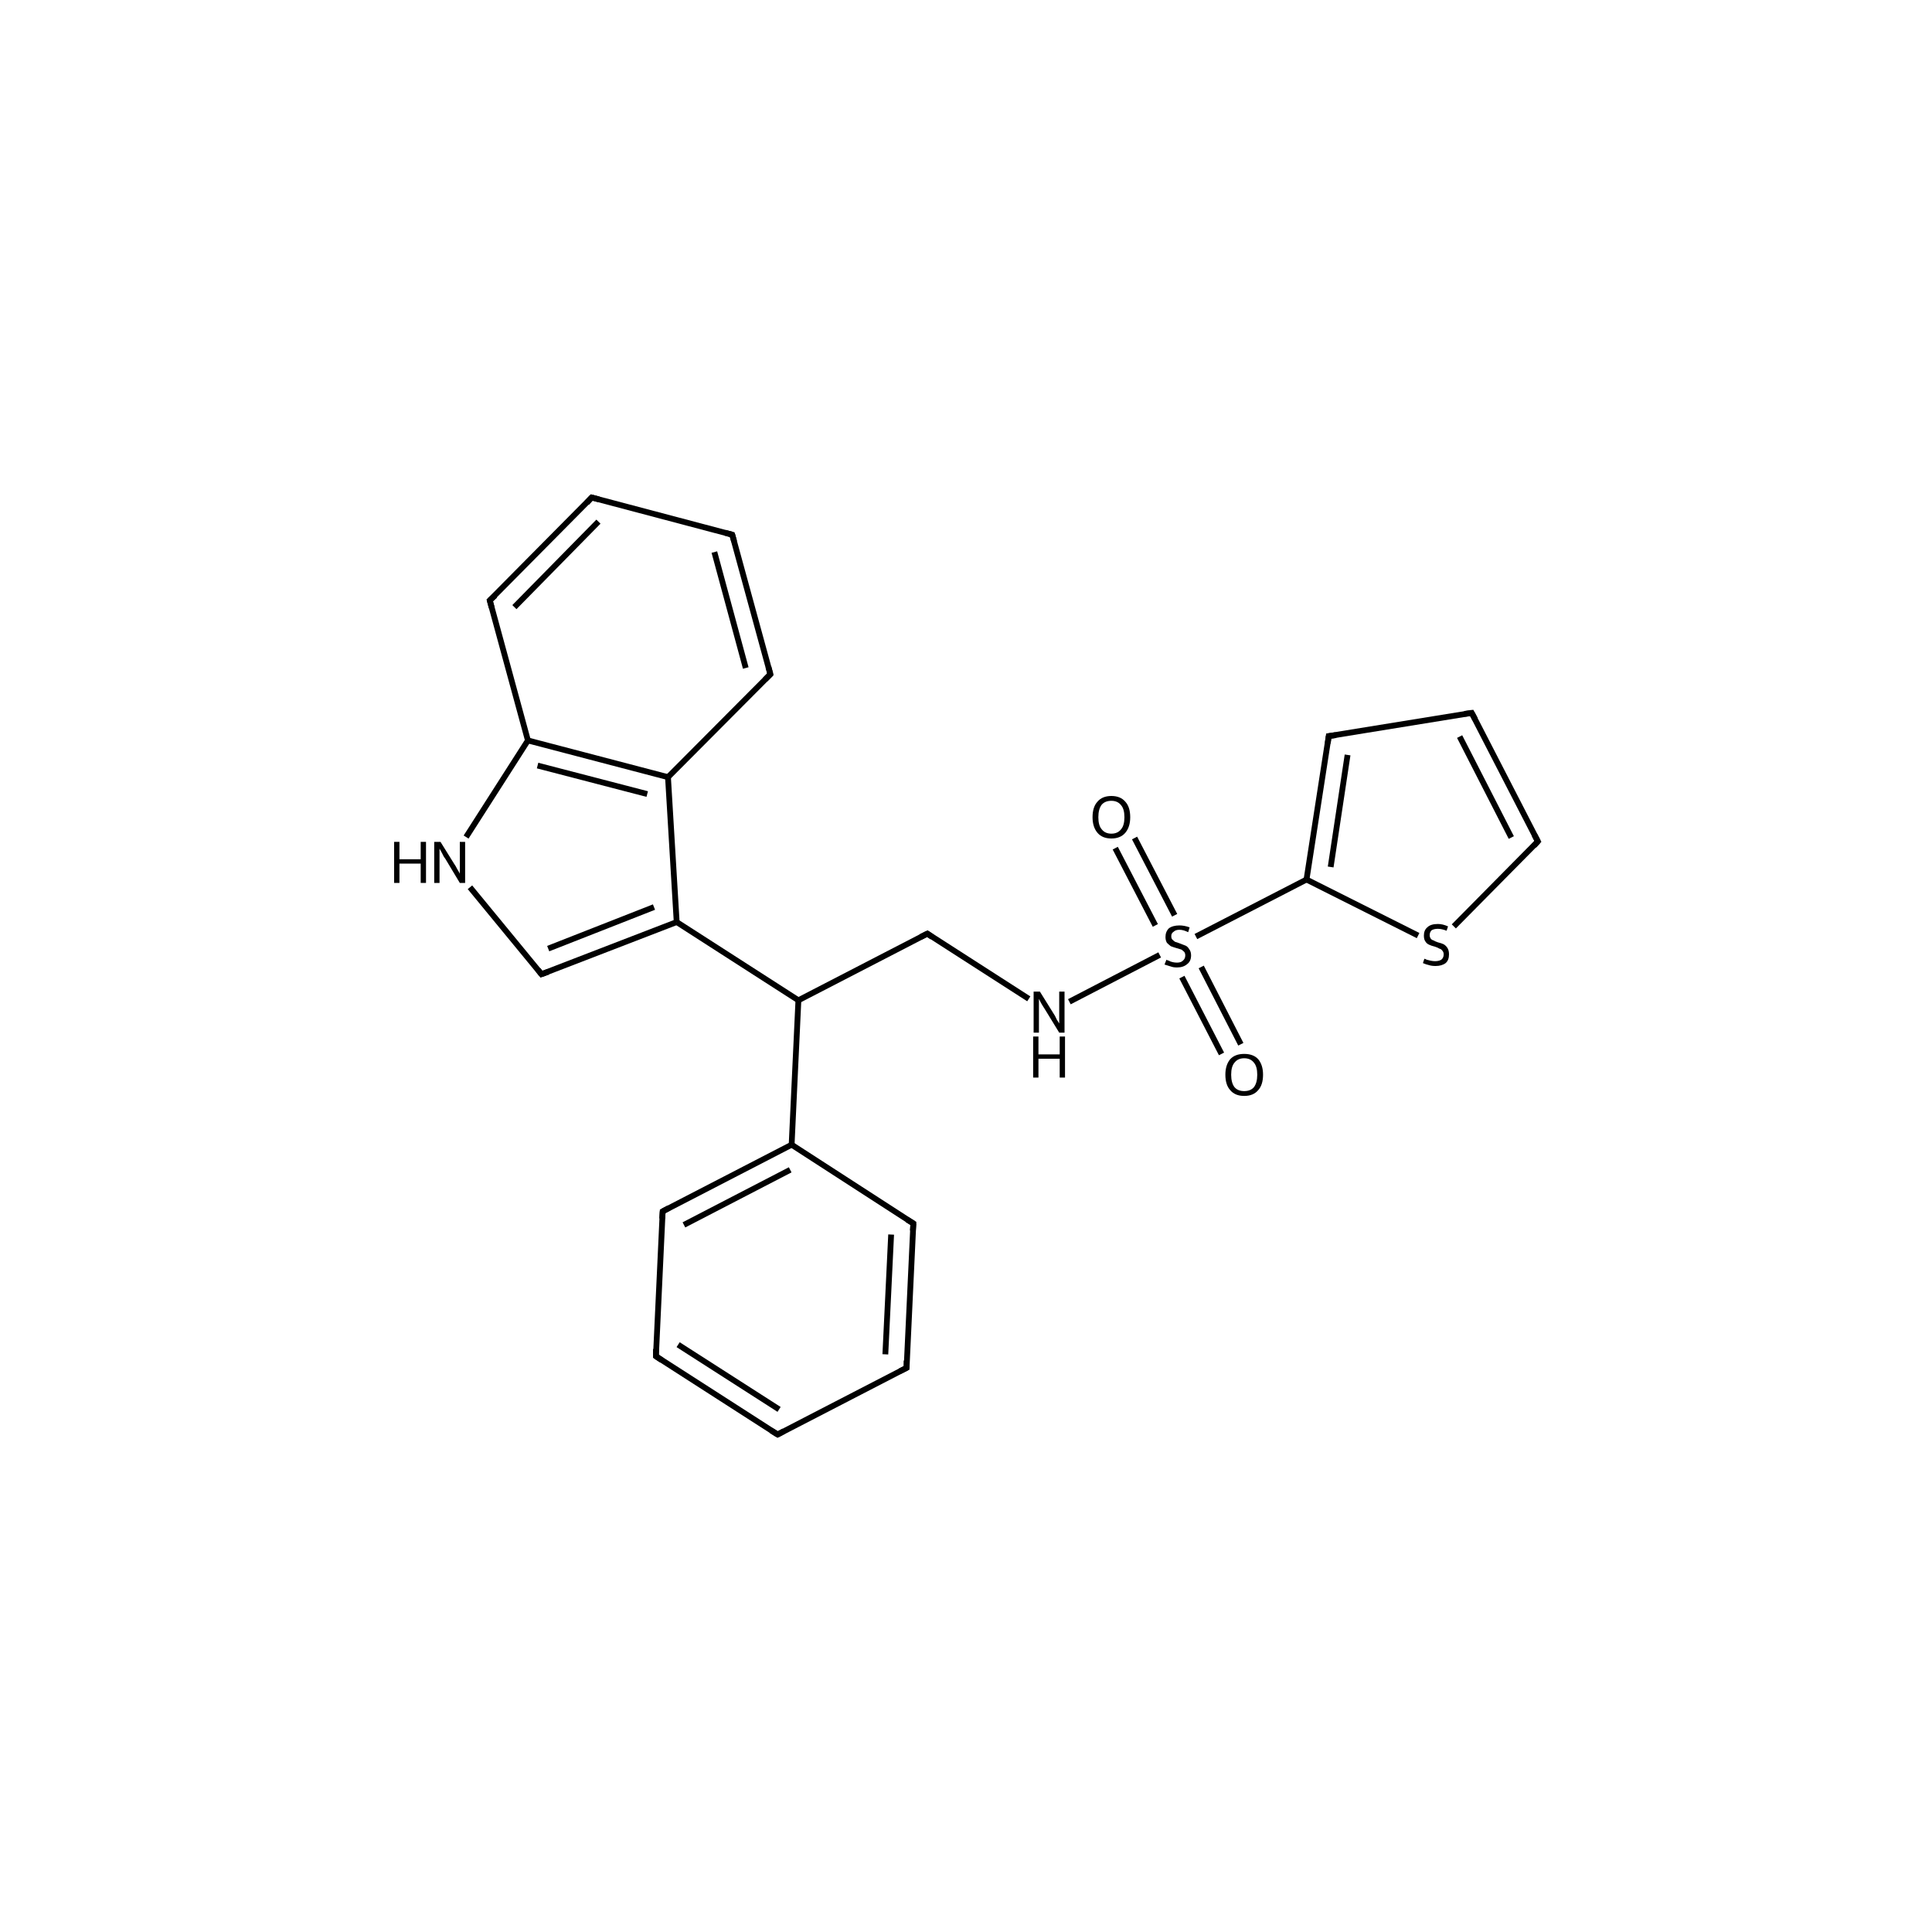
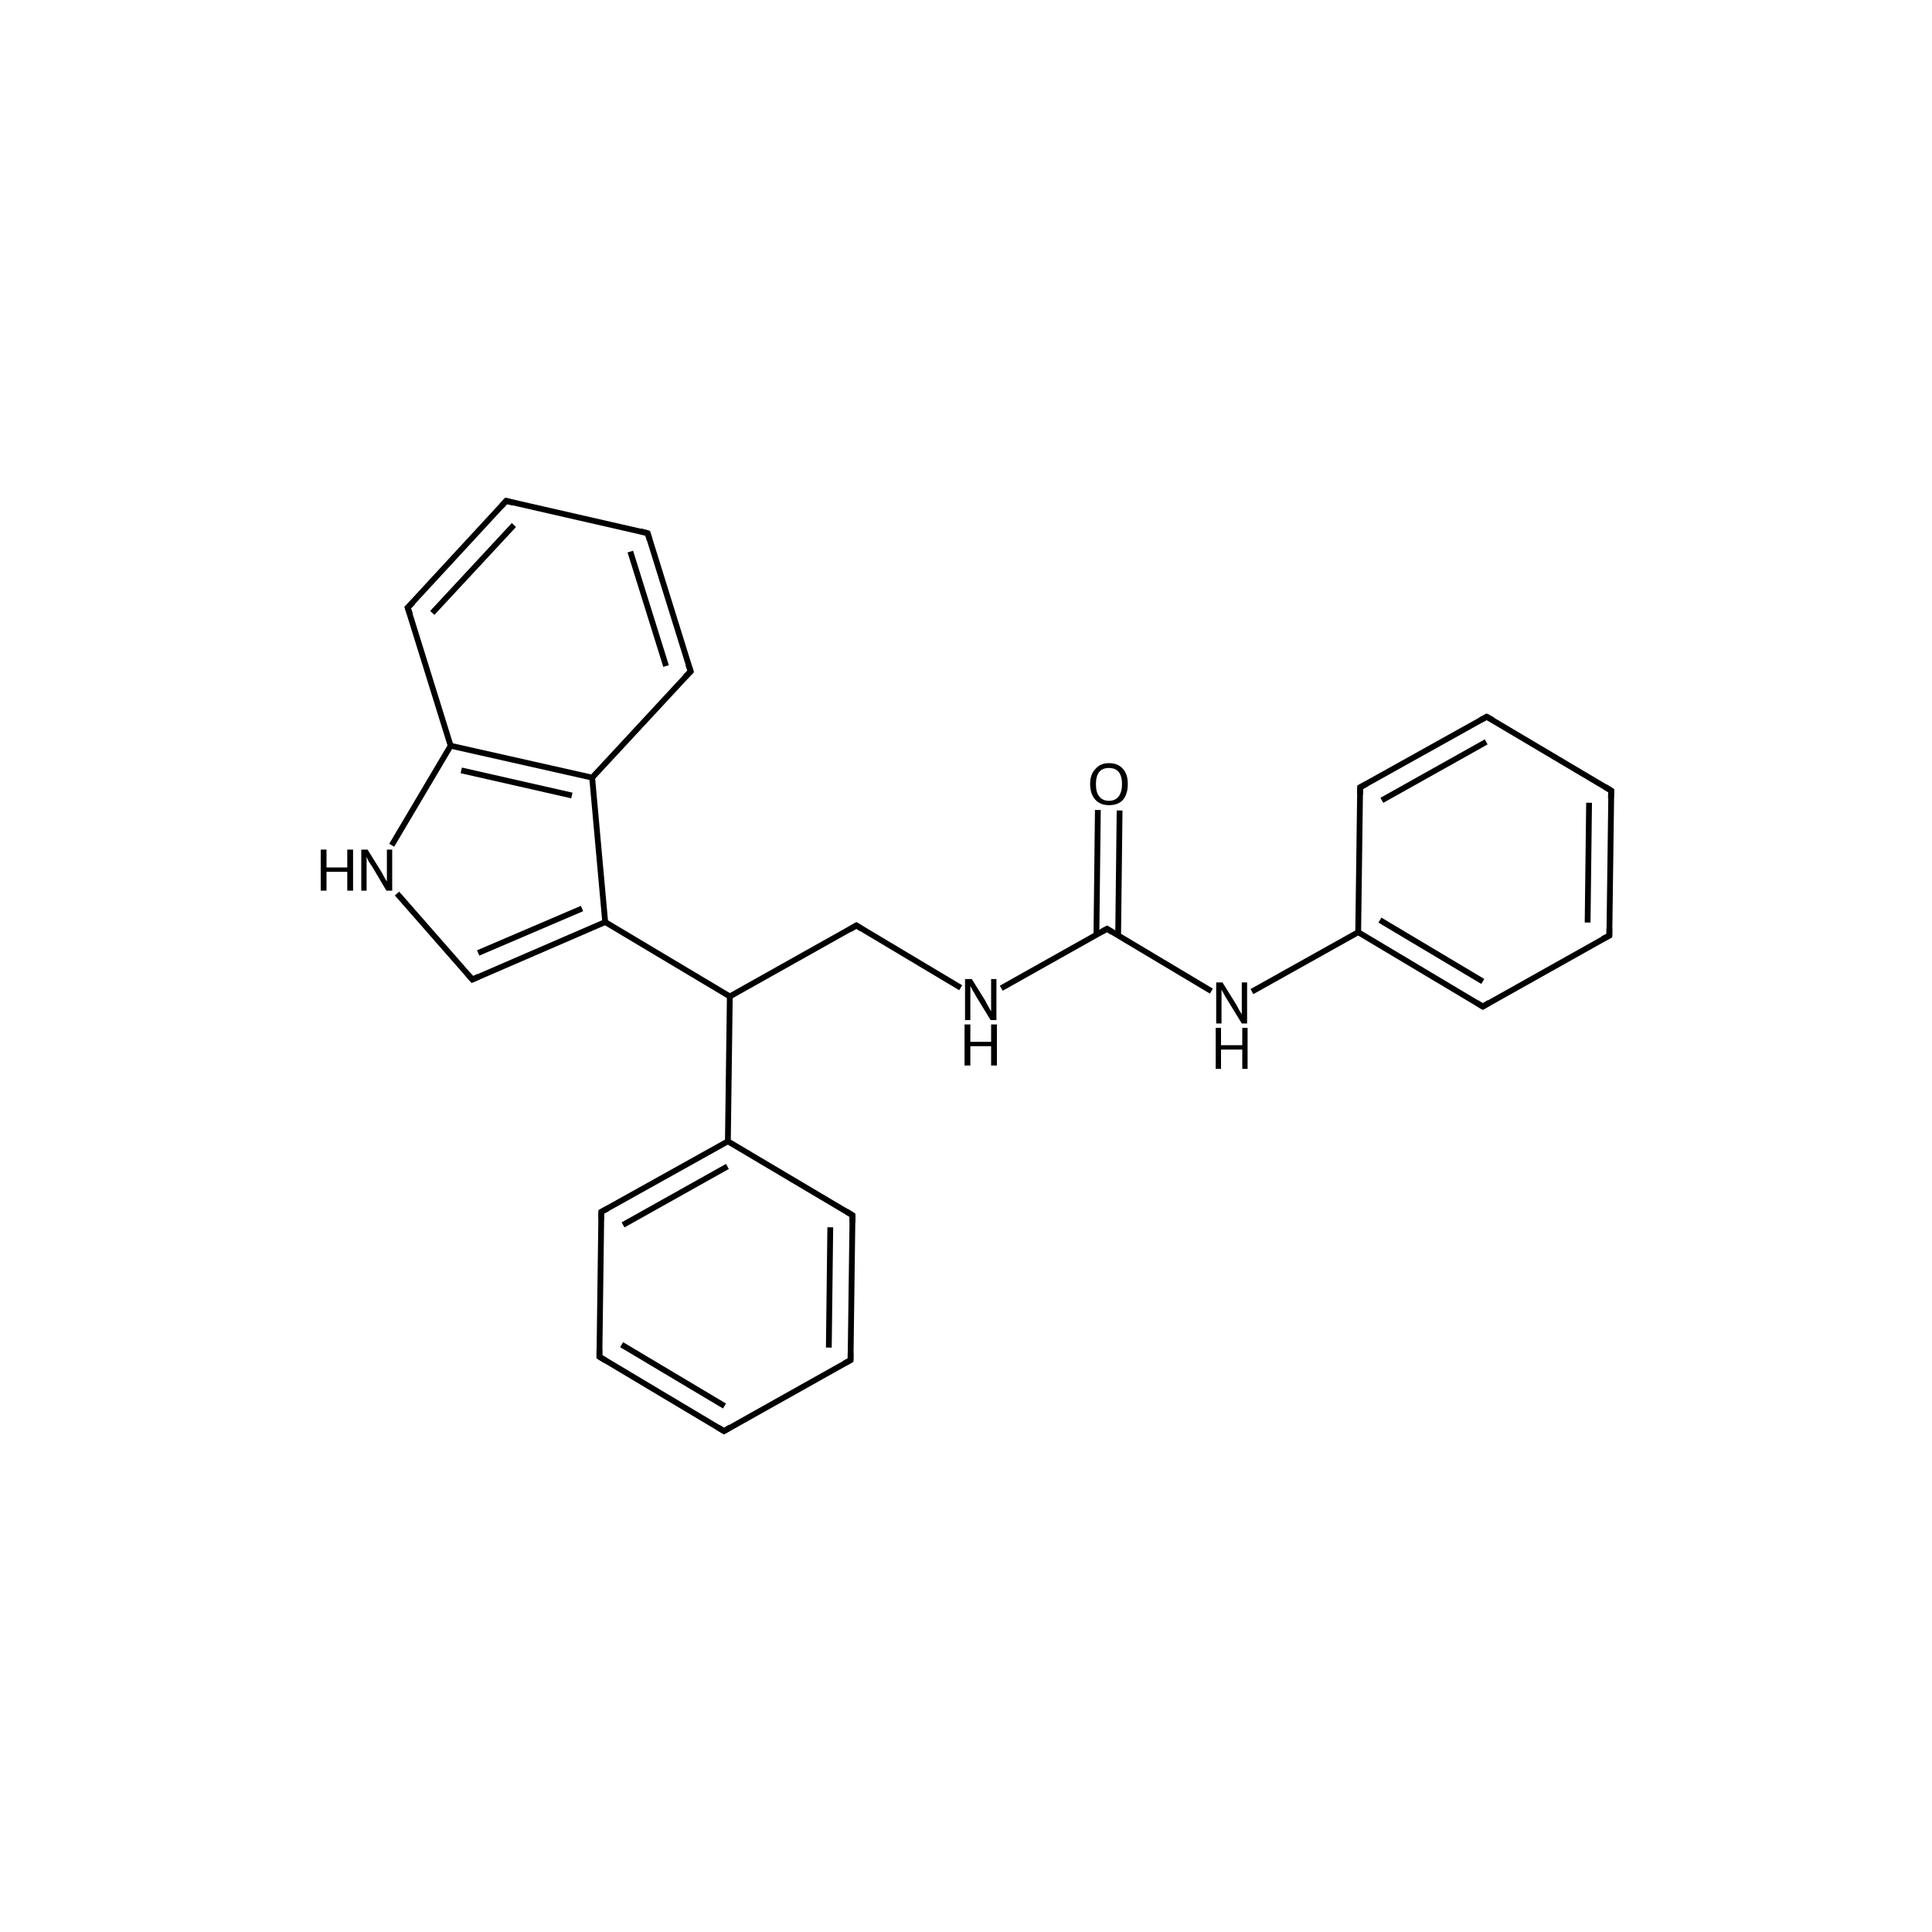
<svg xmlns="http://www.w3.org/2000/svg" version="1.1" baseProfile="full" xml:space="preserve" width="400px" height="400px" viewBox="0 0 400 400">
  <rect style="opacity:1.0;fill:#FFFFFF;stroke:none" width="400.0" height="400.0" x="0.0" y="0.0"> </rect>
-   <path class="bond-0 atom-0 atom-1" d="M 234.9,173.5 L 243.2,189.5" style="fill:none;fill-rule:evenodd;stroke:#000000;stroke-width:1.2px;stroke-linecap:butt;stroke-linejoin:miter;stroke-opacity:1" />
-   <path class="bond-0 atom-0 atom-1" d="M 230.9,175.6 L 239.2,191.6" style="fill:none;fill-rule:evenodd;stroke:#000000;stroke-width:1.2px;stroke-linecap:butt;stroke-linejoin:miter;stroke-opacity:1" />
-   <path class="bond-1 atom-1 atom-2" d="M 240.1,197.7 L 221.4,207.4" style="fill:none;fill-rule:evenodd;stroke:#000000;stroke-width:1.2px;stroke-linecap:butt;stroke-linejoin:miter;stroke-opacity:1" />
-   <path class="bond-2 atom-2 atom-3" d="M 213.0,206.8 L 192.0,193.3" style="fill:none;fill-rule:evenodd;stroke:#000000;stroke-width:1.2px;stroke-linecap:butt;stroke-linejoin:miter;stroke-opacity:1" />
-   <path class="bond-3 atom-3 atom-4" d="M 192.0,193.3 L 165.3,207.1" style="fill:none;fill-rule:evenodd;stroke:#000000;stroke-width:1.2px;stroke-linecap:butt;stroke-linejoin:miter;stroke-opacity:1" />
-   <path class="bond-4 atom-4 atom-5" d="M 165.3,207.1 L 140.1,190.9" style="fill:none;fill-rule:evenodd;stroke:#000000;stroke-width:1.2px;stroke-linecap:butt;stroke-linejoin:miter;stroke-opacity:1" />
-   <path class="bond-5 atom-5 atom-6" d="M 140.1,190.9 L 112.1,201.7" style="fill:none;fill-rule:evenodd;stroke:#000000;stroke-width:1.2px;stroke-linecap:butt;stroke-linejoin:miter;stroke-opacity:1" />
-   <path class="bond-5 atom-5 atom-6" d="M 135.4,187.8 L 113.5,196.4" style="fill:none;fill-rule:evenodd;stroke:#000000;stroke-width:1.2px;stroke-linecap:butt;stroke-linejoin:miter;stroke-opacity:1" />
-   <path class="bond-6 atom-6 atom-7" d="M 112.1,201.7 L 97.3,183.7" style="fill:none;fill-rule:evenodd;stroke:#000000;stroke-width:1.2px;stroke-linecap:butt;stroke-linejoin:miter;stroke-opacity:1" />
-   <path class="bond-7 atom-7 atom-8" d="M 96.5,173.3 L 109.3,153.3" style="fill:none;fill-rule:evenodd;stroke:#000000;stroke-width:1.2px;stroke-linecap:butt;stroke-linejoin:miter;stroke-opacity:1" />
-   <path class="bond-8 atom-8 atom-9" d="M 109.3,153.3 L 138.3,160.9" style="fill:none;fill-rule:evenodd;stroke:#000000;stroke-width:1.2px;stroke-linecap:butt;stroke-linejoin:miter;stroke-opacity:1" />
-   <path class="bond-8 atom-8 atom-9" d="M 111.3,158.5 L 134.0,164.4" style="fill:none;fill-rule:evenodd;stroke:#000000;stroke-width:1.2px;stroke-linecap:butt;stroke-linejoin:miter;stroke-opacity:1" />
-   <path class="bond-9 atom-9 atom-10" d="M 138.3,160.9 L 159.5,139.6" style="fill:none;fill-rule:evenodd;stroke:#000000;stroke-width:1.2px;stroke-linecap:butt;stroke-linejoin:miter;stroke-opacity:1" />
-   <path class="bond-10 atom-10 atom-11" d="M 159.5,139.6 L 151.6,110.7" style="fill:none;fill-rule:evenodd;stroke:#000000;stroke-width:1.2px;stroke-linecap:butt;stroke-linejoin:miter;stroke-opacity:1" />
-   <path class="bond-10 atom-10 atom-11" d="M 154.4,138.3 L 147.9,114.3" style="fill:none;fill-rule:evenodd;stroke:#000000;stroke-width:1.2px;stroke-linecap:butt;stroke-linejoin:miter;stroke-opacity:1" />
-   <path class="bond-11 atom-11 atom-12" d="M 151.6,110.7 L 122.5,103.0" style="fill:none;fill-rule:evenodd;stroke:#000000;stroke-width:1.2px;stroke-linecap:butt;stroke-linejoin:miter;stroke-opacity:1" />
-   <path class="bond-12 atom-12 atom-13" d="M 122.5,103.0 L 101.4,124.3" style="fill:none;fill-rule:evenodd;stroke:#000000;stroke-width:1.2px;stroke-linecap:butt;stroke-linejoin:miter;stroke-opacity:1" />
-   <path class="bond-12 atom-12 atom-13" d="M 123.9,108.0 L 106.5,125.7" style="fill:none;fill-rule:evenodd;stroke:#000000;stroke-width:1.2px;stroke-linecap:butt;stroke-linejoin:miter;stroke-opacity:1" />
-   <path class="bond-13 atom-4 atom-14" d="M 165.3,207.1 L 163.9,237.0" style="fill:none;fill-rule:evenodd;stroke:#000000;stroke-width:1.2px;stroke-linecap:butt;stroke-linejoin:miter;stroke-opacity:1" />
-   <path class="bond-14 atom-14 atom-15" d="M 163.9,237.0 L 137.2,250.8" style="fill:none;fill-rule:evenodd;stroke:#000000;stroke-width:1.2px;stroke-linecap:butt;stroke-linejoin:miter;stroke-opacity:1" />
-   <path class="bond-14 atom-14 atom-15" d="M 163.6,242.2 L 141.6,253.6" style="fill:none;fill-rule:evenodd;stroke:#000000;stroke-width:1.2px;stroke-linecap:butt;stroke-linejoin:miter;stroke-opacity:1" />
-   <path class="bond-15 atom-15 atom-16" d="M 137.2,250.8 L 135.8,280.8" style="fill:none;fill-rule:evenodd;stroke:#000000;stroke-width:1.2px;stroke-linecap:butt;stroke-linejoin:miter;stroke-opacity:1" />
-   <path class="bond-16 atom-16 atom-17" d="M 135.8,280.8 L 161.0,297.0" style="fill:none;fill-rule:evenodd;stroke:#000000;stroke-width:1.2px;stroke-linecap:butt;stroke-linejoin:miter;stroke-opacity:1" />
-   <path class="bond-16 atom-16 atom-17" d="M 140.4,278.4 L 161.3,291.8" style="fill:none;fill-rule:evenodd;stroke:#000000;stroke-width:1.2px;stroke-linecap:butt;stroke-linejoin:miter;stroke-opacity:1" />
-   <path class="bond-17 atom-17 atom-18" d="M 161.0,297.0 L 187.7,283.2" style="fill:none;fill-rule:evenodd;stroke:#000000;stroke-width:1.2px;stroke-linecap:butt;stroke-linejoin:miter;stroke-opacity:1" />
-   <path class="bond-18 atom-18 atom-19" d="M 187.7,283.2 L 189.1,253.3" style="fill:none;fill-rule:evenodd;stroke:#000000;stroke-width:1.2px;stroke-linecap:butt;stroke-linejoin:miter;stroke-opacity:1" />
-   <path class="bond-18 atom-18 atom-19" d="M 183.3,280.4 L 184.5,255.6" style="fill:none;fill-rule:evenodd;stroke:#000000;stroke-width:1.2px;stroke-linecap:butt;stroke-linejoin:miter;stroke-opacity:1" />
-   <path class="bond-19 atom-1 atom-20" d="M 247.6,193.9 L 270.5,182.1" style="fill:none;fill-rule:evenodd;stroke:#000000;stroke-width:1.2px;stroke-linecap:butt;stroke-linejoin:miter;stroke-opacity:1" />
-   <path class="bond-20 atom-20 atom-21" d="M 270.5,182.1 L 275.1,152.4" style="fill:none;fill-rule:evenodd;stroke:#000000;stroke-width:1.2px;stroke-linecap:butt;stroke-linejoin:miter;stroke-opacity:1" />
-   <path class="bond-20 atom-20 atom-21" d="M 275.5,179.5 L 279.0,156.3" style="fill:none;fill-rule:evenodd;stroke:#000000;stroke-width:1.2px;stroke-linecap:butt;stroke-linejoin:miter;stroke-opacity:1" />
-   <path class="bond-21 atom-21 atom-22" d="M 275.1,152.4 L 304.7,147.6" style="fill:none;fill-rule:evenodd;stroke:#000000;stroke-width:1.2px;stroke-linecap:butt;stroke-linejoin:miter;stroke-opacity:1" />
-   <path class="bond-22 atom-22 atom-23" d="M 304.7,147.6 L 318.4,174.2" style="fill:none;fill-rule:evenodd;stroke:#000000;stroke-width:1.2px;stroke-linecap:butt;stroke-linejoin:miter;stroke-opacity:1" />
-   <path class="bond-22 atom-22 atom-23" d="M 302.2,152.5 L 312.9,173.4" style="fill:none;fill-rule:evenodd;stroke:#000000;stroke-width:1.2px;stroke-linecap:butt;stroke-linejoin:miter;stroke-opacity:1" />
-   <path class="bond-23 atom-23 atom-24" d="M 318.4,174.2 L 301.0,191.8" style="fill:none;fill-rule:evenodd;stroke:#000000;stroke-width:1.2px;stroke-linecap:butt;stroke-linejoin:miter;stroke-opacity:1" />
-   <path class="bond-24 atom-1 atom-25" d="M 244.7,202.3 L 252.9,218.2" style="fill:none;fill-rule:evenodd;stroke:#000000;stroke-width:1.2px;stroke-linecap:butt;stroke-linejoin:miter;stroke-opacity:1" />
-   <path class="bond-24 atom-1 atom-25" d="M 248.7,200.2 L 256.9,216.2" style="fill:none;fill-rule:evenodd;stroke:#000000;stroke-width:1.2px;stroke-linecap:butt;stroke-linejoin:miter;stroke-opacity:1" />
-   <path class="bond-25 atom-9 atom-5" d="M 138.3,160.9 L 140.1,190.9" style="fill:none;fill-rule:evenodd;stroke:#000000;stroke-width:1.2px;stroke-linecap:butt;stroke-linejoin:miter;stroke-opacity:1" />
-   <path class="bond-26 atom-13 atom-8" d="M 101.4,124.3 L 109.3,153.3" style="fill:none;fill-rule:evenodd;stroke:#000000;stroke-width:1.2px;stroke-linecap:butt;stroke-linejoin:miter;stroke-opacity:1" />
-   <path class="bond-27 atom-19 atom-14" d="M 189.1,253.3 L 163.9,237.0" style="fill:none;fill-rule:evenodd;stroke:#000000;stroke-width:1.2px;stroke-linecap:butt;stroke-linejoin:miter;stroke-opacity:1" />
-   <path class="bond-28 atom-24 atom-20" d="M 293.6,193.7 L 270.5,182.1" style="fill:none;fill-rule:evenodd;stroke:#000000;stroke-width:1.2px;stroke-linecap:butt;stroke-linejoin:miter;stroke-opacity:1" />
-   <path d="M 193.0,194.0 L 192.0,193.3 L 190.6,194.0" style="fill:none;stroke:#000000;stroke-width:1.2px;stroke-linecap:butt;stroke-linejoin:miter;stroke-opacity:1;" />
-   <path d="M 113.5,201.2 L 112.1,201.7 L 111.4,200.8" style="fill:none;stroke:#000000;stroke-width:1.2px;stroke-linecap:butt;stroke-linejoin:miter;stroke-opacity:1;" />
-   <path d="M 158.4,140.7 L 159.5,139.6 L 159.1,138.1" style="fill:none;stroke:#000000;stroke-width:1.2px;stroke-linecap:butt;stroke-linejoin:miter;stroke-opacity:1;" />
-   <path d="M 152.0,112.1 L 151.6,110.7 L 150.1,110.3" style="fill:none;stroke:#000000;stroke-width:1.2px;stroke-linecap:butt;stroke-linejoin:miter;stroke-opacity:1;" />
-   <path d="M 124.0,103.4 L 122.5,103.0 L 121.5,104.1" style="fill:none;stroke:#000000;stroke-width:1.2px;stroke-linecap:butt;stroke-linejoin:miter;stroke-opacity:1;" />
-   <path d="M 102.5,123.3 L 101.4,124.3 L 101.8,125.8" style="fill:none;stroke:#000000;stroke-width:1.2px;stroke-linecap:butt;stroke-linejoin:miter;stroke-opacity:1;" />
-   <path d="M 138.5,250.1 L 137.2,250.8 L 137.1,252.3" style="fill:none;stroke:#000000;stroke-width:1.2px;stroke-linecap:butt;stroke-linejoin:miter;stroke-opacity:1;" />
-   <path d="M 135.8,279.3 L 135.8,280.8 L 137.0,281.6" style="fill:none;stroke:#000000;stroke-width:1.2px;stroke-linecap:butt;stroke-linejoin:miter;stroke-opacity:1;" />
-   <path d="M 159.7,296.2 L 161.0,297.0 L 162.3,296.3" style="fill:none;stroke:#000000;stroke-width:1.2px;stroke-linecap:butt;stroke-linejoin:miter;stroke-opacity:1;" />
-   <path d="M 186.3,283.9 L 187.7,283.2 L 187.7,281.7" style="fill:none;stroke:#000000;stroke-width:1.2px;stroke-linecap:butt;stroke-linejoin:miter;stroke-opacity:1;" />
-   <path d="M 189.0,254.8 L 189.1,253.3 L 187.8,252.5" style="fill:none;stroke:#000000;stroke-width:1.2px;stroke-linecap:butt;stroke-linejoin:miter;stroke-opacity:1;" />
-   <path d="M 274.9,153.9 L 275.1,152.4 L 276.6,152.2" style="fill:none;stroke:#000000;stroke-width:1.2px;stroke-linecap:butt;stroke-linejoin:miter;stroke-opacity:1;" />
-   <path d="M 303.2,147.8 L 304.7,147.6 L 305.4,148.9" style="fill:none;stroke:#000000;stroke-width:1.2px;stroke-linecap:butt;stroke-linejoin:miter;stroke-opacity:1;" />
-   <path d="M 317.7,172.9 L 318.4,174.2 L 317.6,175.1" style="fill:none;stroke:#000000;stroke-width:1.2px;stroke-linecap:butt;stroke-linejoin:miter;stroke-opacity:1;" />
-   <path class="atom-0" d="M 226.2 169.2 Q 226.2 167.1, 227.2 166.0 Q 228.2 164.8, 230.1 164.8 Q 232.0 164.8, 233.0 166.0 Q 234.0 167.1, 234.0 169.2 Q 234.0 171.2, 233.0 172.4 Q 232.0 173.6, 230.1 173.6 Q 228.2 173.6, 227.2 172.4 Q 226.2 171.2, 226.2 169.2 M 230.1 172.6 Q 231.4 172.6, 232.1 171.7 Q 232.8 170.9, 232.8 169.2 Q 232.8 167.5, 232.1 166.7 Q 231.4 165.8, 230.1 165.8 Q 228.8 165.8, 228.1 166.6 Q 227.4 167.5, 227.4 169.2 Q 227.4 170.9, 228.1 171.7 Q 228.8 172.6, 230.1 172.6 " fill="#000000" />
-   <path class="atom-1" d="M 241.5 198.7 Q 241.6 198.8, 242.0 198.9 Q 242.3 199.1, 242.8 199.2 Q 243.2 199.3, 243.7 199.3 Q 244.5 199.3, 244.9 198.9 Q 245.4 198.5, 245.4 197.8 Q 245.4 197.4, 245.2 197.1 Q 244.9 196.8, 244.6 196.6 Q 244.2 196.5, 243.6 196.3 Q 242.9 196.1, 242.4 195.9 Q 242.0 195.6, 241.6 195.2 Q 241.3 194.7, 241.3 194.0 Q 241.3 192.9, 242.0 192.2 Q 242.8 191.6, 244.2 191.6 Q 245.2 191.6, 246.3 192.0 L 246.0 193.0 Q 245.0 192.5, 244.2 192.5 Q 243.4 192.5, 243.0 192.9 Q 242.5 193.2, 242.5 193.8 Q 242.5 194.3, 242.7 194.5 Q 243.0 194.8, 243.3 195.0 Q 243.7 195.1, 244.2 195.3 Q 245.0 195.6, 245.5 195.8 Q 245.9 196.0, 246.2 196.5 Q 246.6 197.0, 246.6 197.8 Q 246.6 199.0, 245.8 199.6 Q 245.0 200.3, 243.7 200.3 Q 242.9 200.3, 242.4 200.1 Q 241.8 199.9, 241.1 199.7 L 241.5 198.7 " fill="#000000" />
-   <path class="atom-2" d="M 215.3 205.3 L 218.1 209.8 Q 218.4 210.2, 218.8 211.1 Q 219.3 211.9, 219.3 211.9 L 219.3 205.3 L 220.4 205.3 L 220.4 213.8 L 219.3 213.8 L 216.3 208.9 Q 215.9 208.3, 215.5 207.6 Q 215.2 207.0, 215.1 206.8 L 215.1 213.8 L 214.0 213.8 L 214.0 205.3 L 215.3 205.3 " fill="#000000" />
-   <path class="atom-2" d="M 213.9 214.6 L 215.0 214.6 L 215.0 218.3 L 219.4 218.3 L 219.4 214.6 L 220.5 214.6 L 220.5 223.1 L 219.4 223.1 L 219.4 219.2 L 215.0 219.2 L 215.0 223.1 L 213.9 223.1 L 213.9 214.6 " fill="#000000" />
-   <path class="atom-7" d="M 81.6 174.3 L 82.7 174.3 L 82.7 177.9 L 87.1 177.9 L 87.1 174.3 L 88.2 174.3 L 88.2 182.8 L 87.1 182.8 L 87.1 178.8 L 82.7 178.8 L 82.7 182.8 L 81.6 182.8 L 81.6 174.3 " fill="#000000" />
-   <path class="atom-7" d="M 91.2 174.3 L 94.0 178.8 Q 94.3 179.2, 94.7 180.0 Q 95.2 180.8, 95.2 180.9 L 95.2 174.3 L 96.3 174.3 L 96.3 182.8 L 95.2 182.8 L 92.2 177.8 Q 91.8 177.3, 91.5 176.6 Q 91.1 175.9, 91.0 175.7 L 91.0 182.8 L 89.9 182.8 L 89.9 174.3 L 91.2 174.3 " fill="#000000" />
-   <path class="atom-24" d="M 294.9 198.5 Q 295.0 198.5, 295.4 198.7 Q 295.8 198.8, 296.2 198.9 Q 296.7 199.0, 297.1 199.0 Q 297.9 199.0, 298.4 198.7 Q 298.9 198.3, 298.9 197.6 Q 298.9 197.1, 298.6 196.8 Q 298.4 196.5, 298.0 196.4 Q 297.7 196.2, 297.1 196.0 Q 296.3 195.8, 295.9 195.6 Q 295.4 195.4, 295.1 194.9 Q 294.8 194.5, 294.8 193.7 Q 294.8 192.6, 295.5 192.0 Q 296.2 191.3, 297.7 191.3 Q 298.7 191.3, 299.8 191.8 L 299.5 192.7 Q 298.5 192.3, 297.7 192.3 Q 296.9 192.3, 296.4 192.6 Q 296.0 193.0, 296.0 193.6 Q 296.0 194.0, 296.2 194.3 Q 296.4 194.6, 296.8 194.7 Q 297.1 194.9, 297.7 195.1 Q 298.5 195.3, 298.9 195.5 Q 299.4 195.8, 299.7 196.3 Q 300.0 196.8, 300.0 197.6 Q 300.0 198.8, 299.3 199.4 Q 298.5 200.0, 297.2 200.0 Q 296.4 200.0, 295.8 199.8 Q 295.3 199.7, 294.6 199.4 L 294.9 198.5 " fill="#000000" />
-   <path class="atom-25" d="M 253.7 222.5 Q 253.7 220.5, 254.7 219.3 Q 255.7 218.2, 257.6 218.2 Q 259.5 218.2, 260.5 219.3 Q 261.5 220.5, 261.5 222.5 Q 261.5 224.6, 260.5 225.7 Q 259.5 226.9, 257.6 226.9 Q 255.7 226.9, 254.7 225.7 Q 253.7 224.6, 253.7 222.5 M 257.6 225.9 Q 258.9 225.9, 259.6 225.1 Q 260.3 224.2, 260.3 222.5 Q 260.3 220.8, 259.6 220.0 Q 258.9 219.1, 257.6 219.1 Q 256.3 219.1, 255.6 220.0 Q 254.9 220.8, 254.9 222.5 Q 254.9 224.2, 255.6 225.1 Q 256.3 225.9, 257.6 225.9 " fill="#000000" />
+   <path class="bond-0 atom-0 atom-1" d="M 231.8,167.8 L 231.5,193.6" style="fill:none;fill-rule:evenodd;stroke:#000000;stroke-width:1.2px;stroke-linecap:butt;stroke-linejoin:miter;stroke-opacity:1" />
+   <path class="bond-0 atom-0 atom-1" d="M 227.3,167.7 L 227.0,193.6" style="fill:none;fill-rule:evenodd;stroke:#000000;stroke-width:1.2px;stroke-linecap:butt;stroke-linejoin:miter;stroke-opacity:1" />
+   <path class="bond-1 atom-1 atom-2" d="M 229.2,192.3 L 250.8,205.2" style="fill:none;fill-rule:evenodd;stroke:#000000;stroke-width:1.2px;stroke-linecap:butt;stroke-linejoin:miter;stroke-opacity:1" />
+   <path class="bond-2 atom-2 atom-3" d="M 259.2,205.3 L 281.2,193.0" style="fill:none;fill-rule:evenodd;stroke:#000000;stroke-width:1.2px;stroke-linecap:butt;stroke-linejoin:miter;stroke-opacity:1" />
+   <path class="bond-3 atom-3 atom-4" d="M 281.2,193.0 L 307.0,208.4" style="fill:none;fill-rule:evenodd;stroke:#000000;stroke-width:1.2px;stroke-linecap:butt;stroke-linejoin:miter;stroke-opacity:1" />
+   <path class="bond-3 atom-3 atom-4" d="M 285.7,190.5 L 307.0,203.2" style="fill:none;fill-rule:evenodd;stroke:#000000;stroke-width:1.2px;stroke-linecap:butt;stroke-linejoin:miter;stroke-opacity:1" />
+   <path class="bond-4 atom-4 atom-5" d="M 307.0,208.4 L 333.2,193.7" style="fill:none;fill-rule:evenodd;stroke:#000000;stroke-width:1.2px;stroke-linecap:butt;stroke-linejoin:miter;stroke-opacity:1" />
+   <path class="bond-5 atom-5 atom-6" d="M 333.2,193.7 L 333.6,163.7" style="fill:none;fill-rule:evenodd;stroke:#000000;stroke-width:1.2px;stroke-linecap:butt;stroke-linejoin:miter;stroke-opacity:1" />
+   <path class="bond-5 atom-5 atom-6" d="M 328.7,191.0 L 329.0,166.2" style="fill:none;fill-rule:evenodd;stroke:#000000;stroke-width:1.2px;stroke-linecap:butt;stroke-linejoin:miter;stroke-opacity:1" />
+   <path class="bond-6 atom-6 atom-7" d="M 333.6,163.7 L 307.8,148.4" style="fill:none;fill-rule:evenodd;stroke:#000000;stroke-width:1.2px;stroke-linecap:butt;stroke-linejoin:miter;stroke-opacity:1" />
+   <path class="bond-7 atom-7 atom-8" d="M 307.8,148.4 L 281.6,163.0" style="fill:none;fill-rule:evenodd;stroke:#000000;stroke-width:1.2px;stroke-linecap:butt;stroke-linejoin:miter;stroke-opacity:1" />
+   <path class="bond-7 atom-7 atom-8" d="M 307.7,153.6 L 286.1,165.7" style="fill:none;fill-rule:evenodd;stroke:#000000;stroke-width:1.2px;stroke-linecap:butt;stroke-linejoin:miter;stroke-opacity:1" />
+   <path class="bond-8 atom-1 atom-9" d="M 229.2,192.3 L 207.3,204.6" style="fill:none;fill-rule:evenodd;stroke:#000000;stroke-width:1.2px;stroke-linecap:butt;stroke-linejoin:miter;stroke-opacity:1" />
+   <path class="bond-9 atom-9 atom-10" d="M 198.9,204.5 L 177.3,191.6" style="fill:none;fill-rule:evenodd;stroke:#000000;stroke-width:1.2px;stroke-linecap:butt;stroke-linejoin:miter;stroke-opacity:1" />
+   <path class="bond-10 atom-10 atom-11" d="M 177.3,191.6 L 151.1,206.3" style="fill:none;fill-rule:evenodd;stroke:#000000;stroke-width:1.2px;stroke-linecap:butt;stroke-linejoin:miter;stroke-opacity:1" />
+   <path class="bond-11 atom-11 atom-12" d="M 151.1,206.3 L 125.3,190.9" style="fill:none;fill-rule:evenodd;stroke:#000000;stroke-width:1.2px;stroke-linecap:butt;stroke-linejoin:miter;stroke-opacity:1" />
+   <path class="bond-12 atom-12 atom-13" d="M 125.3,190.9 L 97.8,202.8" style="fill:none;fill-rule:evenodd;stroke:#000000;stroke-width:1.2px;stroke-linecap:butt;stroke-linejoin:miter;stroke-opacity:1" />
+   <path class="bond-12 atom-12 atom-13" d="M 120.5,188.1 L 99.0,197.3" style="fill:none;fill-rule:evenodd;stroke:#000000;stroke-width:1.2px;stroke-linecap:butt;stroke-linejoin:miter;stroke-opacity:1" />
+   <path class="bond-13 atom-13 atom-14" d="M 97.8,202.8 L 82.2,185.0" style="fill:none;fill-rule:evenodd;stroke:#000000;stroke-width:1.2px;stroke-linecap:butt;stroke-linejoin:miter;stroke-opacity:1" />
+   <path class="bond-14 atom-14 atom-15" d="M 81.1,175.0 L 93.3,154.4" style="fill:none;fill-rule:evenodd;stroke:#000000;stroke-width:1.2px;stroke-linecap:butt;stroke-linejoin:miter;stroke-opacity:1" />
+   <path class="bond-15 atom-15 atom-16" d="M 93.3,154.4 L 122.6,161.0" style="fill:none;fill-rule:evenodd;stroke:#000000;stroke-width:1.2px;stroke-linecap:butt;stroke-linejoin:miter;stroke-opacity:1" />
+   <path class="bond-15 atom-15 atom-16" d="M 95.5,159.5 L 118.4,164.7" style="fill:none;fill-rule:evenodd;stroke:#000000;stroke-width:1.2px;stroke-linecap:butt;stroke-linejoin:miter;stroke-opacity:1" />
+   <path class="bond-16 atom-16 atom-17" d="M 122.6,161.0 L 143.0,139.0" style="fill:none;fill-rule:evenodd;stroke:#000000;stroke-width:1.2px;stroke-linecap:butt;stroke-linejoin:miter;stroke-opacity:1" />
+   <path class="bond-17 atom-17 atom-18" d="M 143.0,139.0 L 134.1,110.4" style="fill:none;fill-rule:evenodd;stroke:#000000;stroke-width:1.2px;stroke-linecap:butt;stroke-linejoin:miter;stroke-opacity:1" />
+   <path class="bond-17 atom-17 atom-18" d="M 137.9,137.9 L 130.5,114.2" style="fill:none;fill-rule:evenodd;stroke:#000000;stroke-width:1.2px;stroke-linecap:butt;stroke-linejoin:miter;stroke-opacity:1" />
+   <path class="bond-18 atom-18 atom-19" d="M 134.1,110.4 L 104.8,103.7" style="fill:none;fill-rule:evenodd;stroke:#000000;stroke-width:1.2px;stroke-linecap:butt;stroke-linejoin:miter;stroke-opacity:1" />
+   <path class="bond-19 atom-19 atom-20" d="M 104.8,103.7 L 84.4,125.8" style="fill:none;fill-rule:evenodd;stroke:#000000;stroke-width:1.2px;stroke-linecap:butt;stroke-linejoin:miter;stroke-opacity:1" />
+   <path class="bond-19 atom-19 atom-20" d="M 106.4,108.7 L 89.5,126.9" style="fill:none;fill-rule:evenodd;stroke:#000000;stroke-width:1.2px;stroke-linecap:butt;stroke-linejoin:miter;stroke-opacity:1" />
+   <path class="bond-20 atom-11 atom-21" d="M 151.1,206.3 L 150.7,236.3" style="fill:none;fill-rule:evenodd;stroke:#000000;stroke-width:1.2px;stroke-linecap:butt;stroke-linejoin:miter;stroke-opacity:1" />
+   <path class="bond-21 atom-21 atom-22" d="M 150.7,236.3 L 124.5,250.9" style="fill:none;fill-rule:evenodd;stroke:#000000;stroke-width:1.2px;stroke-linecap:butt;stroke-linejoin:miter;stroke-opacity:1" />
+   <path class="bond-21 atom-21 atom-22" d="M 150.6,241.5 L 129.0,253.6" style="fill:none;fill-rule:evenodd;stroke:#000000;stroke-width:1.2px;stroke-linecap:butt;stroke-linejoin:miter;stroke-opacity:1" />
+   <path class="bond-22 atom-22 atom-23" d="M 124.5,250.9 L 124.1,280.9" style="fill:none;fill-rule:evenodd;stroke:#000000;stroke-width:1.2px;stroke-linecap:butt;stroke-linejoin:miter;stroke-opacity:1" />
+   <path class="bond-23 atom-23 atom-24" d="M 124.1,280.9 L 149.9,296.3" style="fill:none;fill-rule:evenodd;stroke:#000000;stroke-width:1.2px;stroke-linecap:butt;stroke-linejoin:miter;stroke-opacity:1" />
+   <path class="bond-23 atom-23 atom-24" d="M 128.7,278.4 L 150.0,291.1" style="fill:none;fill-rule:evenodd;stroke:#000000;stroke-width:1.2px;stroke-linecap:butt;stroke-linejoin:miter;stroke-opacity:1" />
+   <path class="bond-24 atom-24 atom-25" d="M 149.9,296.3 L 176.1,281.6" style="fill:none;fill-rule:evenodd;stroke:#000000;stroke-width:1.2px;stroke-linecap:butt;stroke-linejoin:miter;stroke-opacity:1" />
+   <path class="bond-25 atom-25 atom-26" d="M 176.1,281.6 L 176.5,251.6" style="fill:none;fill-rule:evenodd;stroke:#000000;stroke-width:1.2px;stroke-linecap:butt;stroke-linejoin:miter;stroke-opacity:1" />
+   <path class="bond-25 atom-25 atom-26" d="M 171.6,279.0 L 171.9,254.1" style="fill:none;fill-rule:evenodd;stroke:#000000;stroke-width:1.2px;stroke-linecap:butt;stroke-linejoin:miter;stroke-opacity:1" />
+   <path class="bond-26 atom-8 atom-3" d="M 281.6,163.0 L 281.2,193.0" style="fill:none;fill-rule:evenodd;stroke:#000000;stroke-width:1.2px;stroke-linecap:butt;stroke-linejoin:miter;stroke-opacity:1" />
+   <path class="bond-27 atom-16 atom-12" d="M 122.6,161.0 L 125.3,190.9" style="fill:none;fill-rule:evenodd;stroke:#000000;stroke-width:1.2px;stroke-linecap:butt;stroke-linejoin:miter;stroke-opacity:1" />
+   <path class="bond-28 atom-20 atom-15" d="M 84.4,125.8 L 93.3,154.4" style="fill:none;fill-rule:evenodd;stroke:#000000;stroke-width:1.2px;stroke-linecap:butt;stroke-linejoin:miter;stroke-opacity:1" />
+   <path class="bond-29 atom-26 atom-21" d="M 176.5,251.6 L 150.7,236.3" style="fill:none;fill-rule:evenodd;stroke:#000000;stroke-width:1.2px;stroke-linecap:butt;stroke-linejoin:miter;stroke-opacity:1" />
+   <path d="M 230.3,193.0 L 229.2,192.3 L 228.1,192.9" style="fill:none;stroke:#000000;stroke-width:1.2px;stroke-linecap:butt;stroke-linejoin:miter;stroke-opacity:1;" />
+   <path d="M 305.7,207.6 L 307.0,208.4 L 308.3,207.6" style="fill:none;stroke:#000000;stroke-width:1.2px;stroke-linecap:butt;stroke-linejoin:miter;stroke-opacity:1;" />
+   <path d="M 331.8,194.4 L 333.2,193.7 L 333.2,192.2" style="fill:none;stroke:#000000;stroke-width:1.2px;stroke-linecap:butt;stroke-linejoin:miter;stroke-opacity:1;" />
+   <path d="M 333.5,165.2 L 333.6,163.7 L 332.3,162.9" style="fill:none;stroke:#000000;stroke-width:1.2px;stroke-linecap:butt;stroke-linejoin:miter;stroke-opacity:1;" />
+   <path d="M 309.1,149.1 L 307.8,148.4 L 306.5,149.1" style="fill:none;stroke:#000000;stroke-width:1.2px;stroke-linecap:butt;stroke-linejoin:miter;stroke-opacity:1;" />
+   <path d="M 282.9,162.3 L 281.6,163.0 L 281.6,164.5" style="fill:none;stroke:#000000;stroke-width:1.2px;stroke-linecap:butt;stroke-linejoin:miter;stroke-opacity:1;" />
+   <path d="M 178.4,192.3 L 177.3,191.6 L 176.0,192.4" style="fill:none;stroke:#000000;stroke-width:1.2px;stroke-linecap:butt;stroke-linejoin:miter;stroke-opacity:1;" />
+   <path d="M 99.1,202.2 L 97.8,202.8 L 97.0,201.9" style="fill:none;stroke:#000000;stroke-width:1.2px;stroke-linecap:butt;stroke-linejoin:miter;stroke-opacity:1;" />
+   <path d="M 141.9,140.1 L 143.0,139.0 L 142.5,137.6" style="fill:none;stroke:#000000;stroke-width:1.2px;stroke-linecap:butt;stroke-linejoin:miter;stroke-opacity:1;" />
+   <path d="M 134.5,111.8 L 134.1,110.4 L 132.6,110.0" style="fill:none;stroke:#000000;stroke-width:1.2px;stroke-linecap:butt;stroke-linejoin:miter;stroke-opacity:1;" />
+   <path d="M 106.3,104.1 L 104.8,103.7 L 103.8,104.8" style="fill:none;stroke:#000000;stroke-width:1.2px;stroke-linecap:butt;stroke-linejoin:miter;stroke-opacity:1;" />
+   <path d="M 85.5,124.7 L 84.4,125.8 L 84.9,127.2" style="fill:none;stroke:#000000;stroke-width:1.2px;stroke-linecap:butt;stroke-linejoin:miter;stroke-opacity:1;" />
+   <path d="M 125.8,250.2 L 124.5,250.9 L 124.5,252.4" style="fill:none;stroke:#000000;stroke-width:1.2px;stroke-linecap:butt;stroke-linejoin:miter;stroke-opacity:1;" />
+   <path d="M 124.1,279.4 L 124.1,280.9 L 125.4,281.7" style="fill:none;stroke:#000000;stroke-width:1.2px;stroke-linecap:butt;stroke-linejoin:miter;stroke-opacity:1;" />
+   <path d="M 148.6,295.5 L 149.9,296.3 L 151.2,295.5" style="fill:none;stroke:#000000;stroke-width:1.2px;stroke-linecap:butt;stroke-linejoin:miter;stroke-opacity:1;" />
+   <path d="M 174.8,282.3 L 176.1,281.6 L 176.1,280.1" style="fill:none;stroke:#000000;stroke-width:1.2px;stroke-linecap:butt;stroke-linejoin:miter;stroke-opacity:1;" />
+   <path d="M 176.5,253.1 L 176.5,251.6 L 175.2,250.8" style="fill:none;stroke:#000000;stroke-width:1.2px;stroke-linecap:butt;stroke-linejoin:miter;stroke-opacity:1;" />
+   <path class="atom-0" d="M 225.7 162.3 Q 225.7 160.3, 226.8 159.2 Q 227.8 158.0, 229.6 158.0 Q 231.5 158.0, 232.5 159.2 Q 233.5 160.3, 233.5 162.3 Q 233.5 164.4, 232.5 165.6 Q 231.5 166.7, 229.6 166.7 Q 227.8 166.7, 226.8 165.6 Q 225.7 164.4, 225.7 162.3 M 229.6 165.8 Q 230.9 165.8, 231.6 164.9 Q 232.3 164.0, 232.3 162.3 Q 232.3 160.7, 231.6 159.8 Q 230.9 159.0, 229.6 159.0 Q 228.3 159.0, 227.6 159.8 Q 226.9 160.7, 226.9 162.3 Q 226.9 164.1, 227.6 164.9 Q 228.3 165.8, 229.6 165.8 " fill="#000000" />
+   <path class="atom-2" d="M 253.1 203.4 L 255.9 207.9 Q 256.2 208.4, 256.6 209.2 Q 257.1 210.0, 257.1 210.0 L 257.1 203.4 L 258.2 203.4 L 258.2 211.9 L 257.1 211.9 L 254.1 207.0 Q 253.7 206.4, 253.4 205.8 Q 253.0 205.1, 252.9 204.9 L 252.9 211.9 L 251.8 211.9 L 251.8 203.4 L 253.1 203.4 " fill="#000000" />
+   <path class="atom-2" d="M 251.7 212.8 L 252.8 212.8 L 252.8 216.4 L 257.2 216.4 L 257.2 212.8 L 258.3 212.8 L 258.3 221.3 L 257.2 221.3 L 257.2 217.3 L 252.8 217.3 L 252.8 221.3 L 251.7 221.3 L 251.7 212.8 " fill="#000000" />
+   <path class="atom-9" d="M 201.2 202.7 L 204.0 207.2 Q 204.2 207.7, 204.7 208.5 Q 205.1 209.3, 205.2 209.3 L 205.2 202.7 L 206.3 202.7 L 206.3 211.2 L 205.1 211.2 L 202.1 206.3 Q 201.8 205.7, 201.4 205.1 Q 201.1 204.4, 200.9 204.2 L 200.9 211.2 L 199.8 211.2 L 199.8 202.7 L 201.2 202.7 " fill="#000000" />
+   <path class="atom-9" d="M 199.7 212.1 L 200.9 212.1 L 200.9 215.7 L 205.2 215.7 L 205.2 212.1 L 206.4 212.1 L 206.4 220.6 L 205.2 220.6 L 205.2 216.6 L 200.9 216.6 L 200.9 220.6 L 199.7 220.6 L 199.7 212.1 " fill="#000000" />
+   <path class="atom-14" d="M 66.4 175.9 L 67.6 175.9 L 67.6 179.6 L 71.9 179.6 L 71.9 175.9 L 73.1 175.9 L 73.1 184.4 L 71.9 184.4 L 71.9 180.5 L 67.6 180.5 L 67.6 184.4 L 66.4 184.4 L 66.4 175.9 " fill="#000000" />
+   <path class="atom-14" d="M 76.1 175.9 L 78.9 180.4 Q 79.2 180.9, 79.6 181.7 Q 80.1 182.5, 80.1 182.5 L 80.1 175.9 L 81.2 175.9 L 81.2 184.4 L 80.0 184.4 L 77.1 179.5 Q 76.7 178.9, 76.3 178.3 Q 76.0 177.6, 75.9 177.4 L 75.9 184.4 L 74.8 184.4 L 74.8 175.9 L 76.1 175.9 " fill="#000000" />
</svg>
